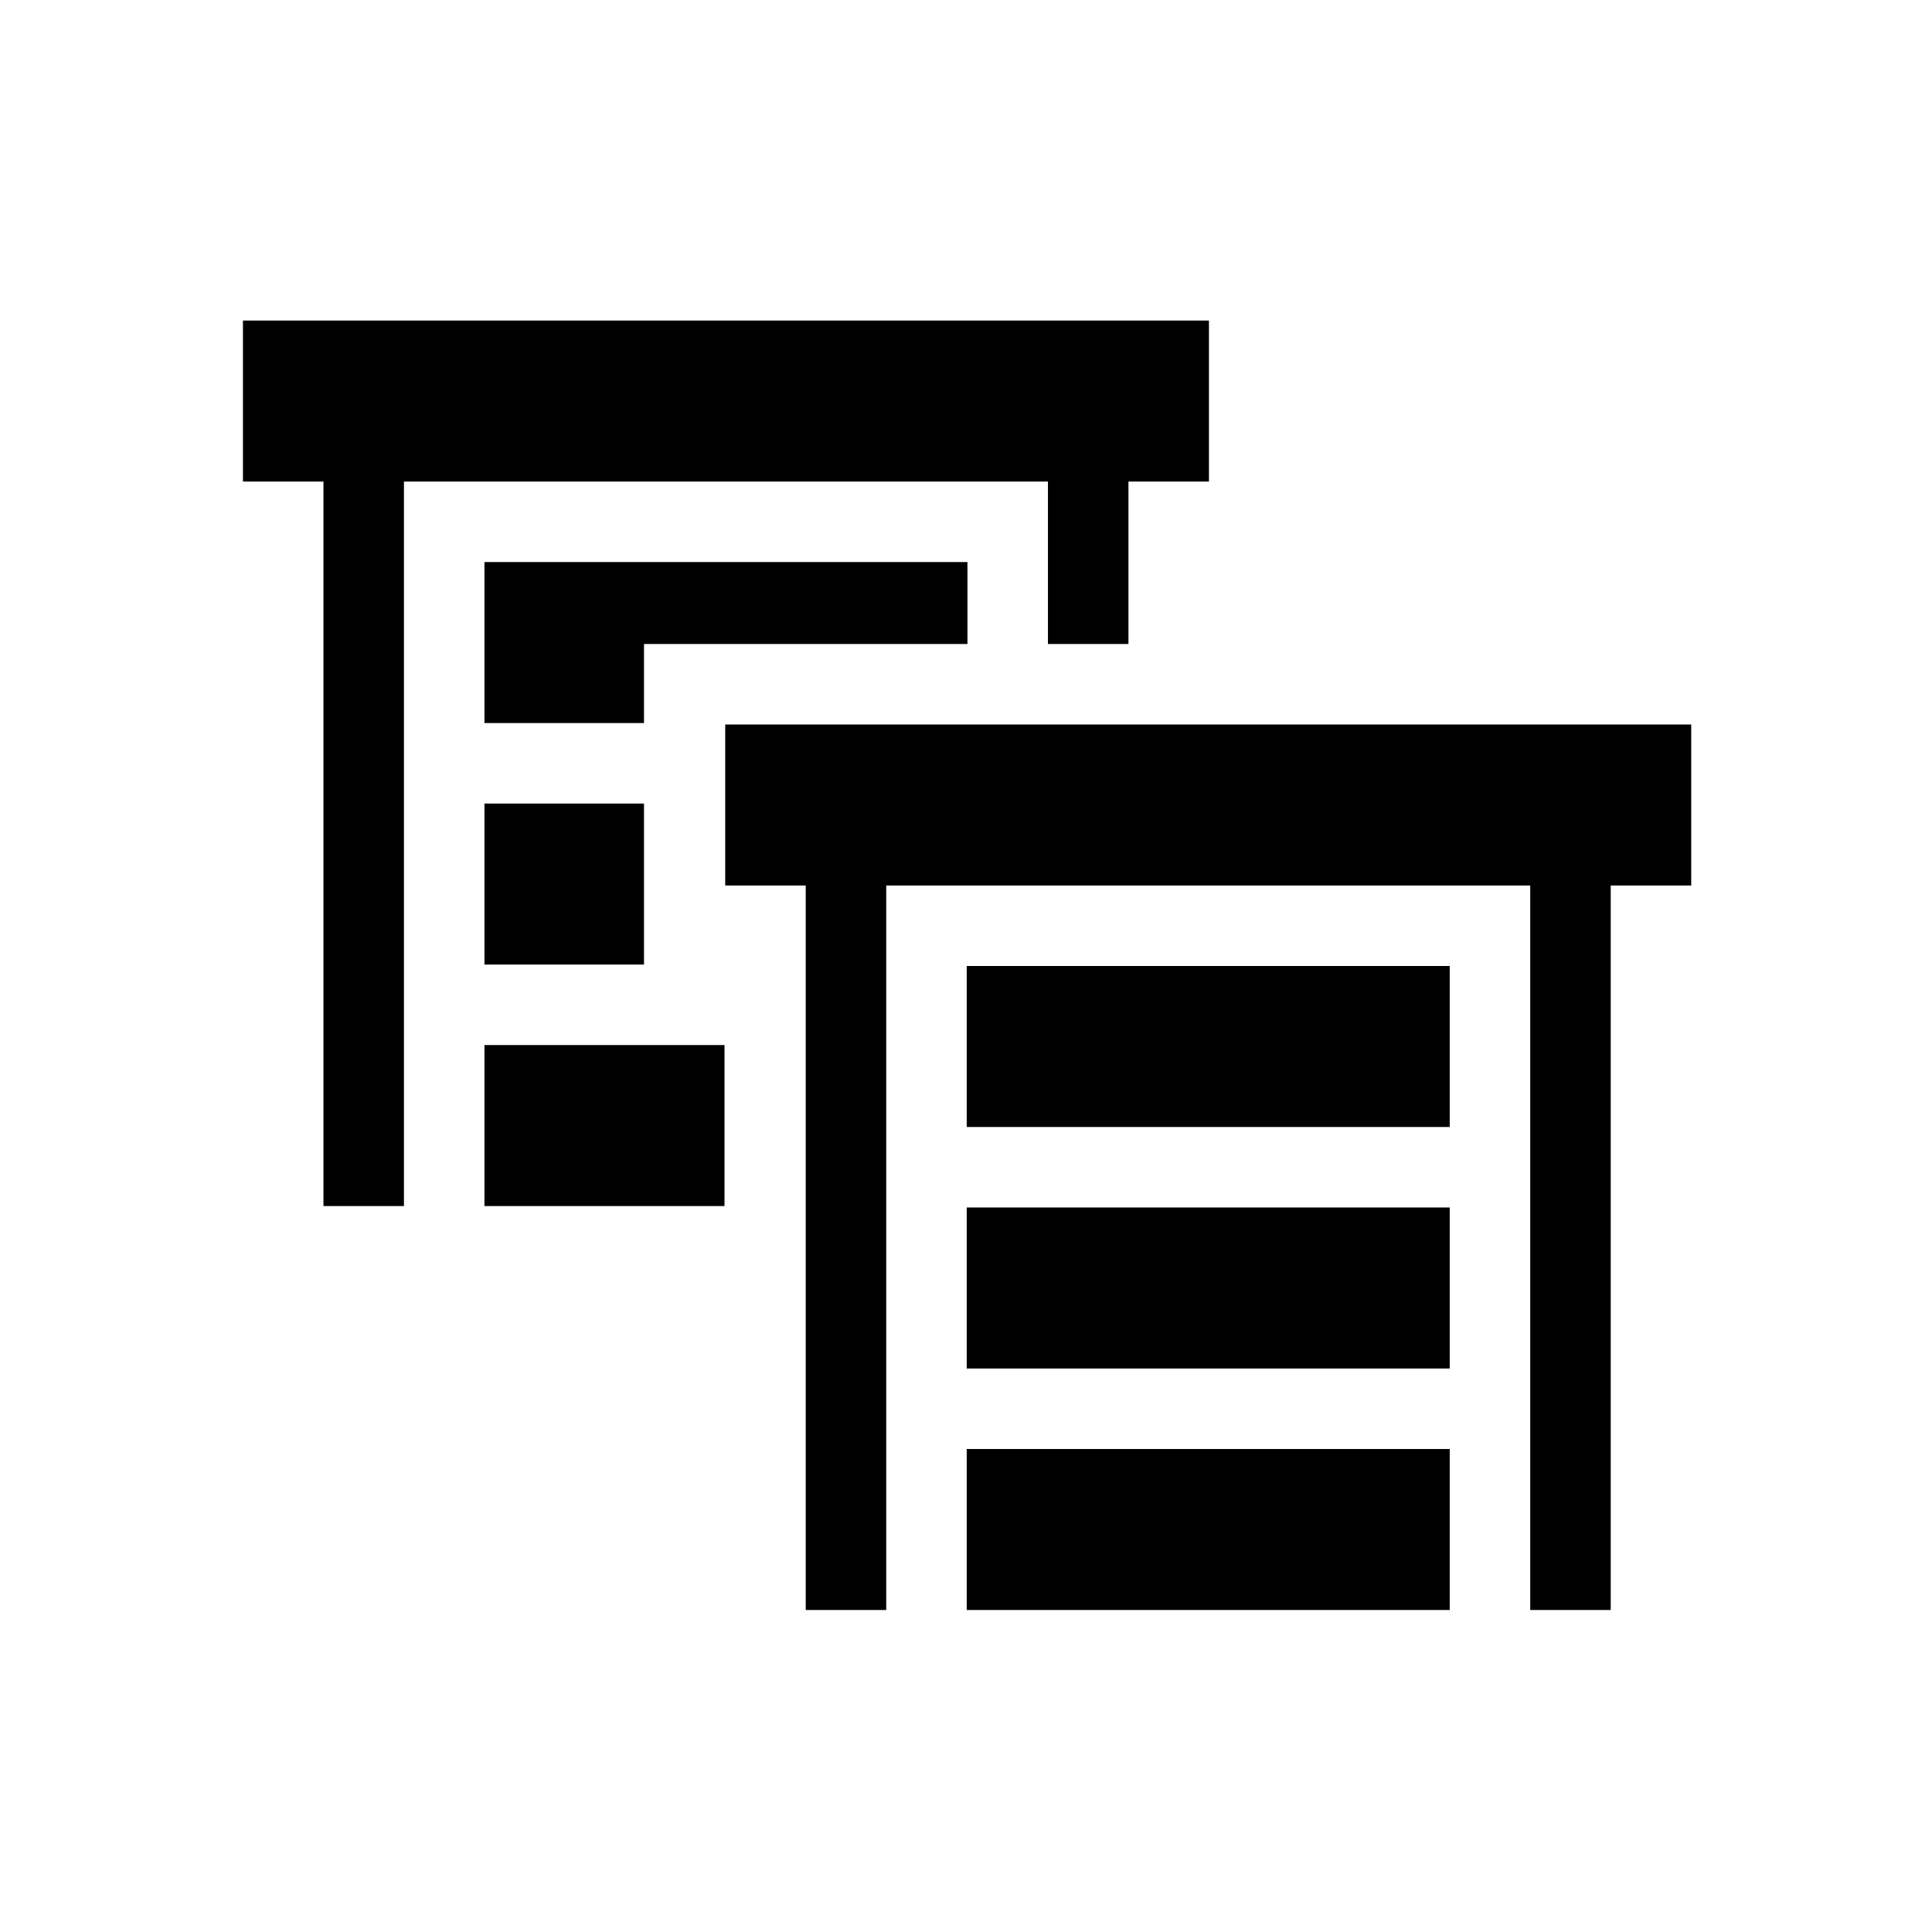
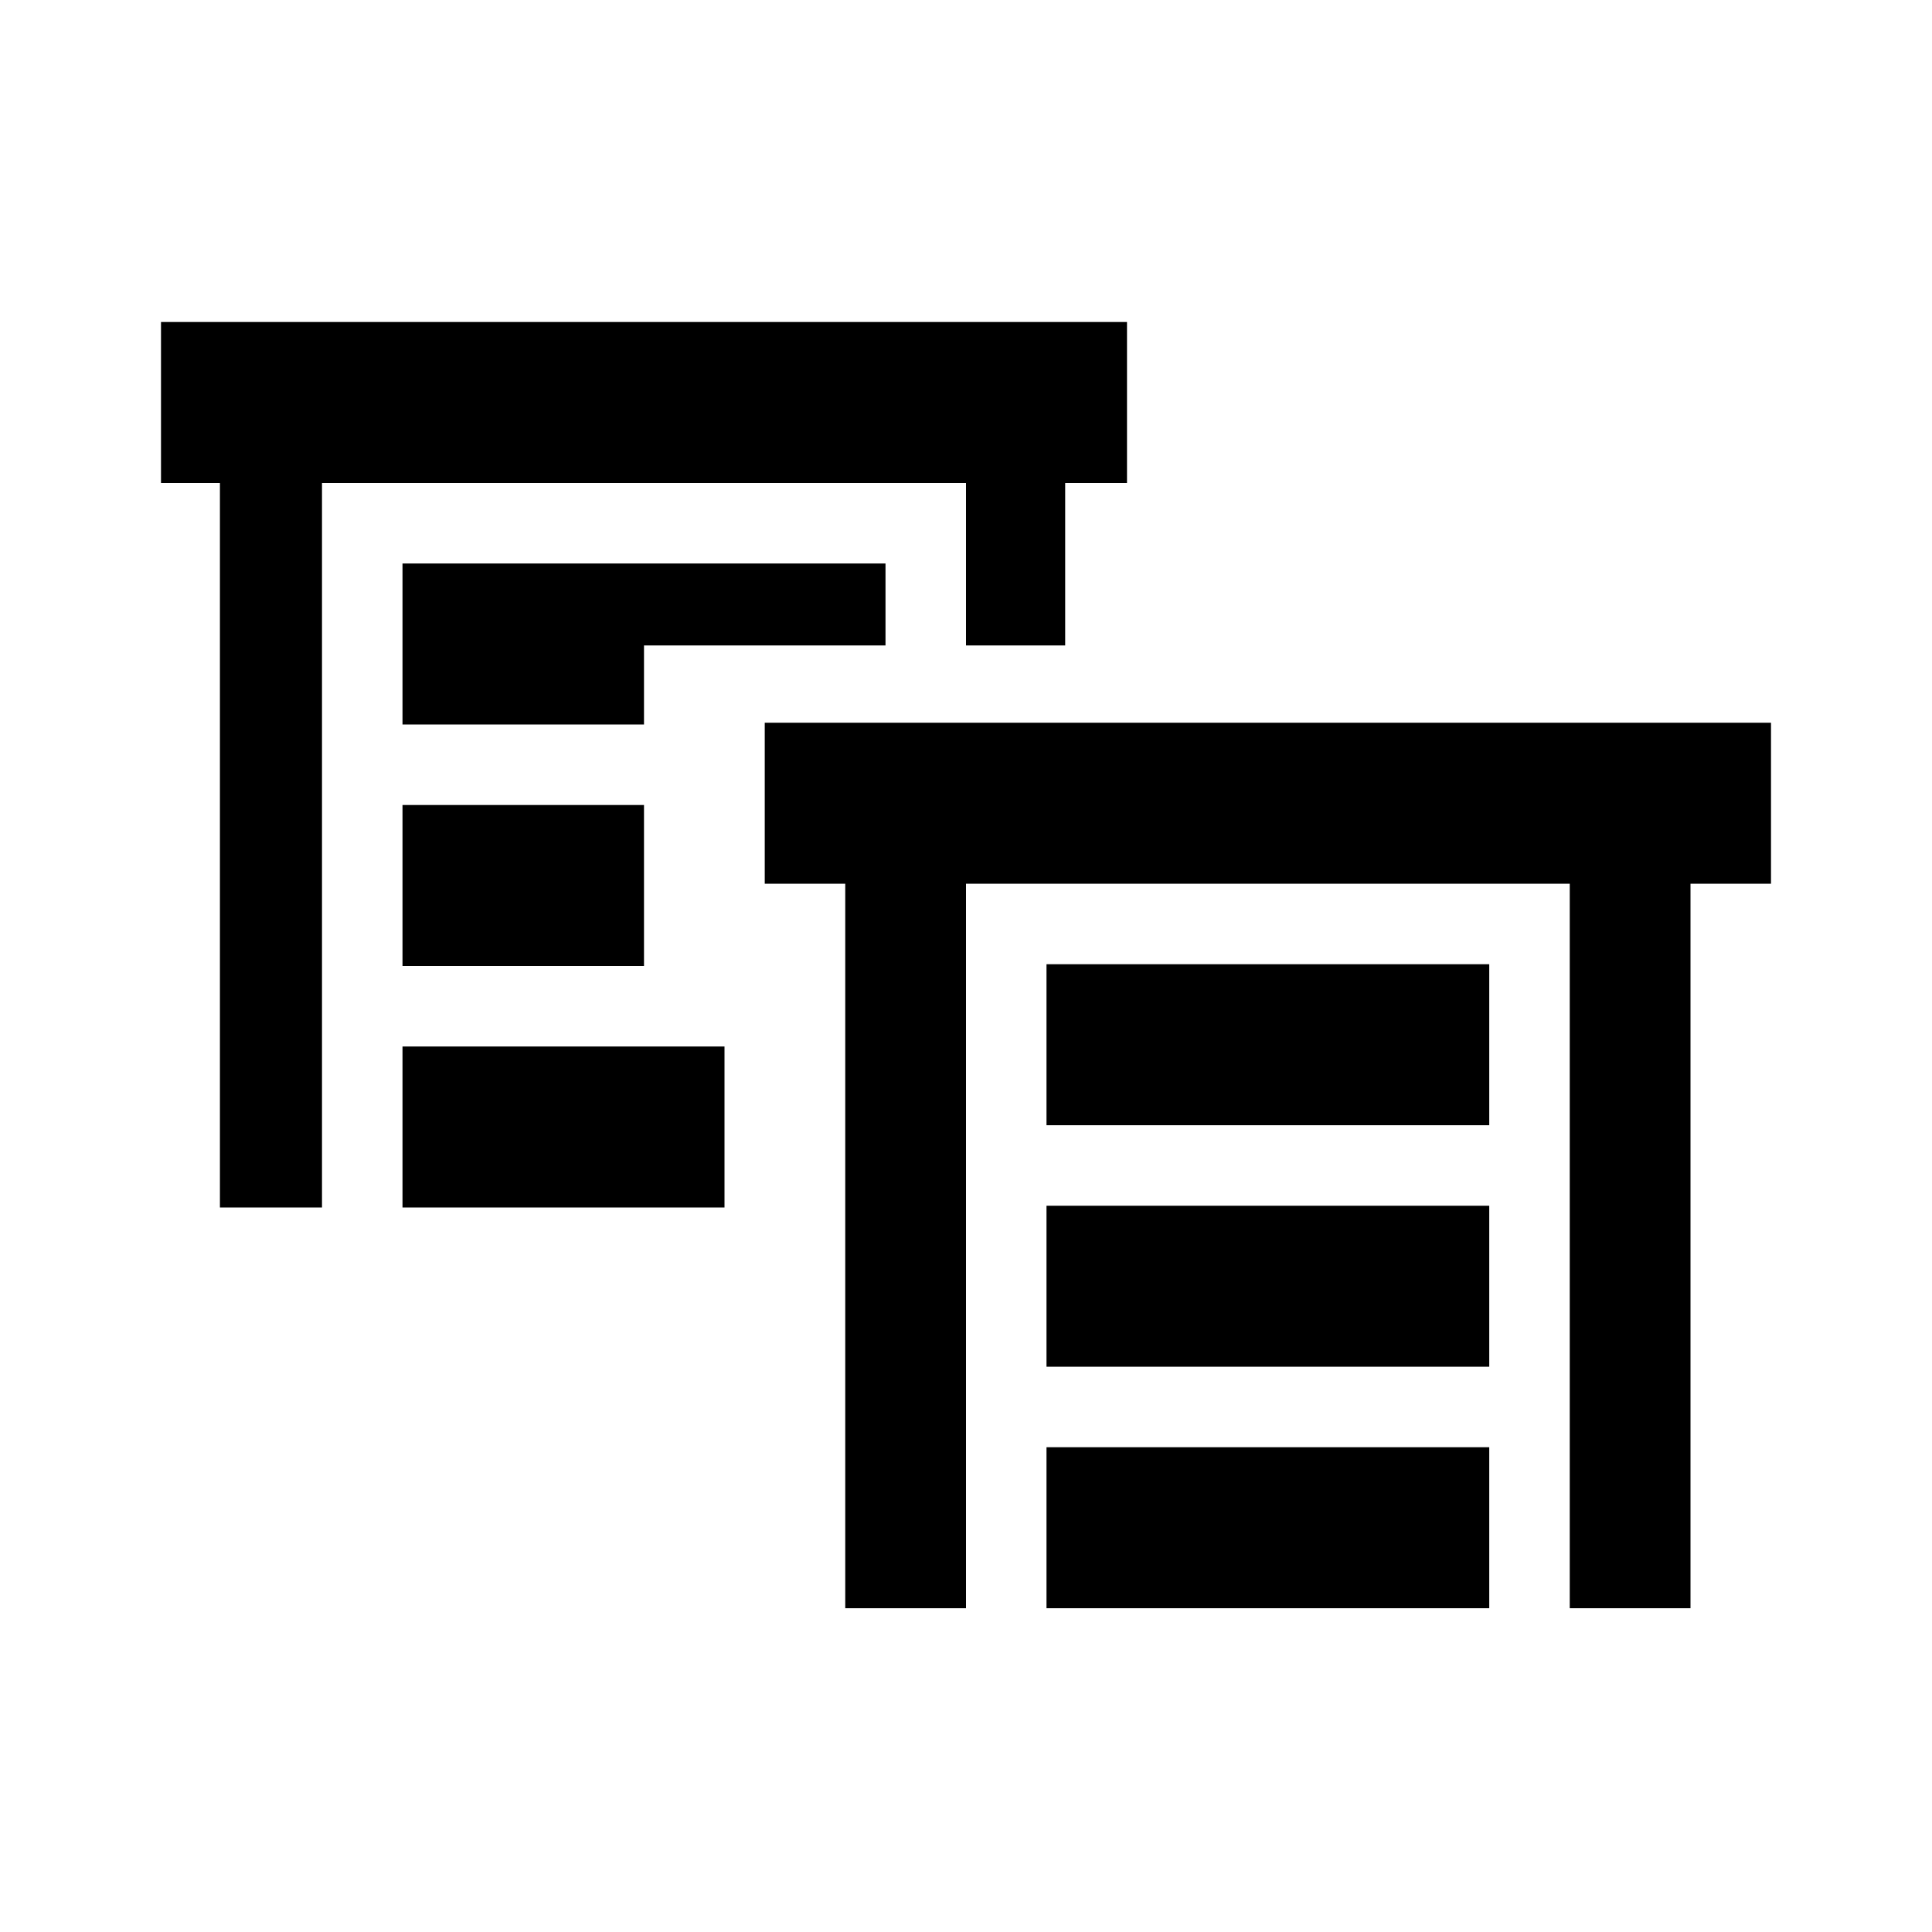
<svg xmlns="http://www.w3.org/2000/svg" width="24" height="24" clip-rule="evenodd" fill-rule="evenodd" stroke-linejoin="round" stroke-miterlimit="2" version="1.1" viewBox="0 0 24 24" xml:space="preserve">
-   <path d="m13.018 8v-2.018h-8v9h-1v-9h-1v-2h12v2h-1v2.018zm-4.018 4.982v2h-2.982v-2zm-1-3v2h-1.982v-2zm4.018-1.982h-4.018v0.982h-1.982v-2h6zm-3.009 1h12v2h-1v9h-1v-9h-8v9h-1v-9h-1v-2m3 3h6v2h-6v-2m0 3h6v2h-6v-2m0 3h6v2h-6v-2" fill-rule="nonzero" />
+   <path d="m12 8.018v-2.018h-8v9h-1.268v-9h-0.732v-2h12v2h-0.768v2.018zm-3 4.982v2h-4v-2zm-1-3v2h-3v-2zm3-1.982h-3v0.982h-3v-2h6zm-1.991 0.96h12.991v2h-1v9h-1.5v-9h-7.5v9h-1.5v-9h-1v-2m2.509 3h6.491v2h-5.5v-2m-0.991 3h6.491v2h-5.5v-2m-0.991 3h6.491v2h-5.5v-2" fill-rule="nonzero" />
</svg>
